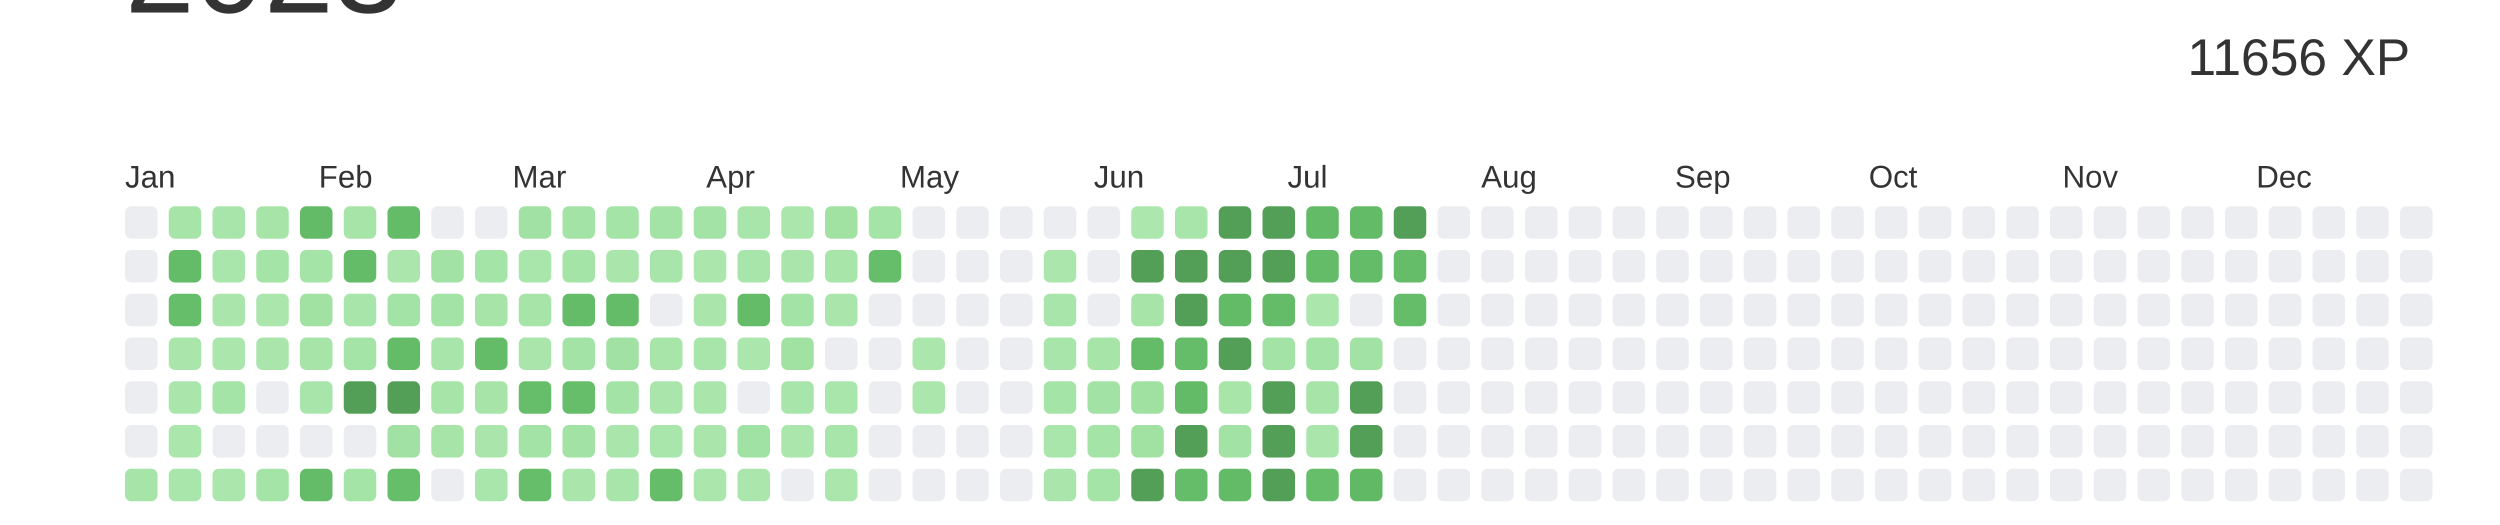
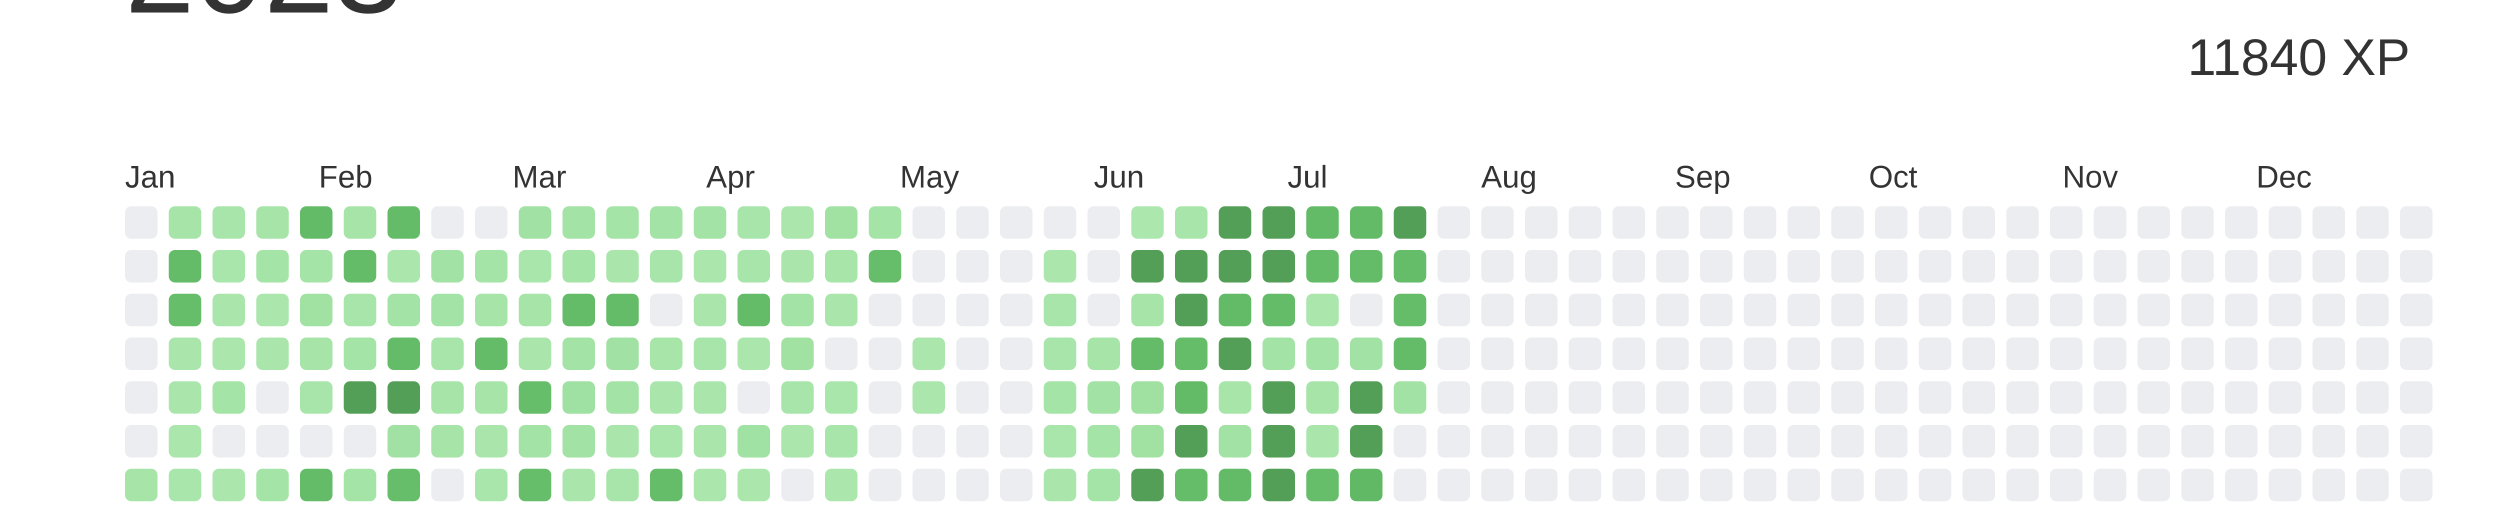
<svg xmlns="http://www.w3.org/2000/svg" baseProfile="full" height="42mm" version="1.1" viewBox="0,0,200,42" width="200mm">
  <defs />
  <rect fill="#ffffff" height="42" width="200" x="0" y="0" />
  <text alignment-baseline="hanging" fill="#333333" style="font-size:10.0px; font-family:Arial;" x="10" y="1">2023</text>
-   <text alignment-baseline="hanging" fill="#333333" style="font-size:4.125px; font-family:Arial;" x="175" y="6">11656 XP</text>
+   <text alignment-baseline="hanging" fill="#333333" style="font-size:4.125px; font-family:Arial;" x="175" y="6">11840 XP</text>
  <text fill="#333333" style="font-size:2.5px; font-family:Arial" x="10.0" y="15">Jan</text>
  <text fill="#333333" style="font-size:2.5px; font-family:Arial" x="25.5" y="15">Feb</text>
  <text fill="#333333" style="font-size:2.5px; font-family:Arial" x="41.0" y="15">Mar</text>
  <text fill="#333333" style="font-size:2.5px; font-family:Arial" x="56.5" y="15">Apr</text>
  <text fill="#333333" style="font-size:2.5px; font-family:Arial" x="72.0" y="15">May</text>
  <text fill="#333333" style="font-size:2.5px; font-family:Arial" x="87.5" y="15">Jun</text>
  <text fill="#333333" style="font-size:2.5px; font-family:Arial" x="103.0" y="15">Jul</text>
  <text fill="#333333" style="font-size:2.5px; font-family:Arial" x="118.5" y="15">Aug</text>
  <text fill="#333333" style="font-size:2.5px; font-family:Arial" x="134.0" y="15">Sep</text>
  <text fill="#333333" style="font-size:2.5px; font-family:Arial" x="149.5" y="15">Oct</text>
  <text fill="#333333" style="font-size:2.5px; font-family:Arial" x="165.0" y="15">Nov</text>
  <text fill="#333333" style="font-size:2.5px; font-family:Arial" x="180.5" y="15">Dec</text>
  <rect fill="#EBEDF0" height="2.6" rx="0.5" ry="0.5" width="2.6" x="10.0" y="16.5" />
  <rect fill="#EBEDF0" height="2.6" rx="0.5" ry="0.5" width="2.6" x="10.0" y="20.0" />
  <rect fill="#EBEDF0" height="2.6" rx="0.5" ry="0.5" width="2.6" x="10.0" y="23.5" />
  <rect fill="#EBEDF0" height="2.6" rx="0.5" ry="0.5" width="2.6" x="10.0" y="27.0" />
  <rect fill="#EBEDF0" height="2.6" rx="0.5" ry="0.5" width="2.6" x="10.0" y="30.5" />
  <rect fill="#EBEDF0" height="2.6" rx="0.5" ry="0.5" width="2.6" x="10.0" y="34.0" />
  <rect fill="#a6e4a8" height="2.6" rx="0.5" ry="0.5" width="2.6" x="10.0" y="37.5" />
  <rect fill="#a6e4a8" height="2.6" rx="0.5" ry="0.5" width="2.6" x="13.5" y="16.5" />
  <rect fill="#64bc69" height="2.6" rx="0.5" ry="0.5" width="2.6" x="13.5" y="20.0" />
  <rect fill="#66be6a" height="2.6" rx="0.5" ry="0.5" width="2.6" x="13.5" y="23.5" />
  <rect fill="#aae6ac" height="2.6" rx="0.5" ry="0.5" width="2.6" x="13.5" y="27.0" />
  <rect fill="#aae6ac" height="2.6" rx="0.5" ry="0.5" width="2.6" x="13.5" y="30.5" />
  <rect fill="#abe6ad" height="2.6" rx="0.5" ry="0.5" width="2.6" x="13.5" y="34.0" />
  <rect fill="#a9e6ab" height="2.6" rx="0.5" ry="0.5" width="2.6" x="13.5" y="37.5" />
  <rect fill="#a8e5aa" height="2.6" rx="0.5" ry="0.5" width="2.6" x="17.0" y="16.5" />
  <rect fill="#a9e6ab" height="2.6" rx="0.5" ry="0.5" width="2.6" x="17.0" y="20.0" />
  <rect fill="#aae6ac" height="2.6" rx="0.5" ry="0.5" width="2.6" x="17.0" y="23.5" />
  <rect fill="#abe6ad" height="2.6" rx="0.5" ry="0.5" width="2.6" x="17.0" y="27.0" />
  <rect fill="#a5e4a7" height="2.6" rx="0.5" ry="0.5" width="2.6" x="17.0" y="30.5" />
  <rect fill="#EBEDF0" height="2.6" rx="0.5" ry="0.5" width="2.6" x="17.0" y="34.0" />
  <rect fill="#abe6ad" height="2.6" rx="0.5" ry="0.5" width="2.6" x="17.0" y="37.5" />
  <rect fill="#a6e4a8" height="2.6" rx="0.5" ry="0.5" width="2.6" x="20.5" y="16.5" />
  <rect fill="#a5e4a7" height="2.6" rx="0.5" ry="0.5" width="2.6" x="20.5" y="20.0" />
  <rect fill="#abe6ad" height="2.6" rx="0.5" ry="0.5" width="2.6" x="20.5" y="23.5" />
  <rect fill="#aae6ac" height="2.6" rx="0.5" ry="0.5" width="2.6" x="20.5" y="27.0" />
  <rect fill="#EBEDF0" height="2.6" rx="0.5" ry="0.5" width="2.6" x="20.5" y="30.5" />
  <rect fill="#EBEDF0" height="2.6" rx="0.5" ry="0.5" width="2.6" x="20.5" y="34.0" />
  <rect fill="#a5e4a7" height="2.6" rx="0.5" ry="0.5" width="2.6" x="20.5" y="37.5" />
  <rect fill="#63bb68" height="2.6" rx="0.5" ry="0.5" width="2.6" x="24.0" y="16.5" />
  <rect fill="#a5e4a7" height="2.6" rx="0.5" ry="0.5" width="2.6" x="24.0" y="20.0" />
  <rect fill="#a1e2a3" height="2.6" rx="0.5" ry="0.5" width="2.6" x="24.0" y="23.5" />
  <rect fill="#a6e4a8" height="2.6" rx="0.5" ry="0.5" width="2.6" x="24.0" y="27.0" />
  <rect fill="#a8e5aa" height="2.6" rx="0.5" ry="0.5" width="2.6" x="24.0" y="30.5" />
  <rect fill="#EBEDF0" height="2.6" rx="0.5" ry="0.5" width="2.6" x="24.0" y="34.0" />
  <rect fill="#64bc68" height="2.6" rx="0.5" ry="0.5" width="2.6" x="24.0" y="37.5" />
  <rect fill="#a6e4a8" height="2.6" rx="0.5" ry="0.5" width="2.6" x="27.5" y="16.5" />
  <rect fill="#64bc69" height="2.6" rx="0.5" ry="0.5" width="2.6" x="27.5" y="20.0" />
  <rect fill="#a8e5aa" height="2.6" rx="0.5" ry="0.5" width="2.6" x="27.5" y="23.5" />
  <rect fill="#a5e4a7" height="2.6" rx="0.5" ry="0.5" width="2.6" x="27.5" y="27.0" />
  <rect fill="#549F57" height="2.6" rx="0.5" ry="0.5" width="2.6" x="27.5" y="30.5" />
  <rect fill="#EBEDF0" height="2.6" rx="0.5" ry="0.5" width="2.6" x="27.5" y="34.0" />
  <rect fill="#a5e4a7" height="2.6" rx="0.5" ry="0.5" width="2.6" x="27.5" y="37.5" />
  <rect fill="#64bc68" height="2.6" rx="0.5" ry="0.5" width="2.6" x="31.0" y="16.5" />
  <rect fill="#abe6ad" height="2.6" rx="0.5" ry="0.5" width="2.6" x="31.0" y="20.0" />
  <rect fill="#a3e3a5" height="2.6" rx="0.5" ry="0.5" width="2.6" x="31.0" y="23.5" />
  <rect fill="#64bb68" height="2.6" rx="0.5" ry="0.5" width="2.6" x="31.0" y="27.0" />
  <rect fill="#549F57" height="2.6" rx="0.5" ry="0.5" width="2.6" x="31.0" y="30.5" />
  <rect fill="#a1e2a4" height="2.6" rx="0.5" ry="0.5" width="2.6" x="31.0" y="34.0" />
  <rect fill="#66be6b" height="2.6" rx="0.5" ry="0.5" width="2.6" x="31.0" y="37.5" />
  <rect fill="#EBEDF0" height="2.6" rx="0.5" ry="0.5" width="2.6" x="34.5" y="16.5" />
  <rect fill="#a2e2a4" height="2.6" rx="0.5" ry="0.5" width="2.6" x="34.5" y="20.0" />
  <rect fill="#a3e3a5" height="2.6" rx="0.5" ry="0.5" width="2.6" x="34.5" y="23.5" />
  <rect fill="#a8e5aa" height="2.6" rx="0.5" ry="0.5" width="2.6" x="34.5" y="27.0" />
  <rect fill="#a6e4a8" height="2.6" rx="0.5" ry="0.5" width="2.6" x="34.5" y="30.5" />
  <rect fill="#a6e4a8" height="2.6" rx="0.5" ry="0.5" width="2.6" x="34.5" y="34.0" />
  <rect fill="#EBEDF0" height="2.6" rx="0.5" ry="0.5" width="2.6" x="34.5" y="37.5" />
  <rect fill="#EBEDF0" height="2.6" rx="0.5" ry="0.5" width="2.6" x="38.0" y="16.5" />
  <rect fill="#a5e4a7" height="2.6" rx="0.5" ry="0.5" width="2.6" x="38.0" y="20.0" />
  <rect fill="#a6e4a8" height="2.6" rx="0.5" ry="0.5" width="2.6" x="38.0" y="23.5" />
  <rect fill="#64bc69" height="2.6" rx="0.5" ry="0.5" width="2.6" x="38.0" y="27.0" />
  <rect fill="#a6e4a8" height="2.6" rx="0.5" ry="0.5" width="2.6" x="38.0" y="30.5" />
  <rect fill="#aae6ac" height="2.6" rx="0.5" ry="0.5" width="2.6" x="38.0" y="34.0" />
  <rect fill="#a9e6ab" height="2.6" rx="0.5" ry="0.5" width="2.6" x="38.0" y="37.5" />
  <rect fill="#a1e2a4" height="2.6" rx="0.5" ry="0.5" width="2.6" x="41.5" y="16.5" />
  <rect fill="#a9e6ab" height="2.6" rx="0.5" ry="0.5" width="2.6" x="41.5" y="20.0" />
  <rect fill="#a6e4a8" height="2.6" rx="0.5" ry="0.5" width="2.6" x="41.5" y="23.5" />
  <rect fill="#aae6ac" height="2.6" rx="0.5" ry="0.5" width="2.6" x="41.5" y="27.0" />
  <rect fill="#66bd6a" height="2.6" rx="0.5" ry="0.5" width="2.6" x="41.5" y="30.5" />
  <rect fill="#a3e3a5" height="2.6" rx="0.5" ry="0.5" width="2.6" x="41.5" y="34.0" />
  <rect fill="#66be6a" height="2.6" rx="0.5" ry="0.5" width="2.6" x="41.5" y="37.5" />
  <rect fill="#a3e3a6" height="2.6" rx="0.5" ry="0.5" width="2.6" x="45.0" y="16.5" />
  <rect fill="#a5e4a7" height="2.6" rx="0.5" ry="0.5" width="2.6" x="45.0" y="20.0" />
  <rect fill="#64bc68" height="2.6" rx="0.5" ry="0.5" width="2.6" x="45.0" y="23.5" />
  <rect fill="#a4e3a6" height="2.6" rx="0.5" ry="0.5" width="2.6" x="45.0" y="27.0" />
-   <rect fill="#66be6b" height="2.6" rx="0.5" ry="0.5" width="2.6" x="45.0" y="30.5" />
+   <rect fill="#9fe1a2" height="2.6" rx="0.5" ry="0.5" width="2.6" x="45.0" y="30.5" />
  <rect fill="#a2e2a4" height="2.6" rx="0.5" ry="0.5" width="2.6" x="45.0" y="34.0" />
  <rect fill="#aae6ac" height="2.6" rx="0.5" ry="0.5" width="2.6" x="45.0" y="37.5" />
  <rect fill="#a5e4a7" height="2.6" rx="0.5" ry="0.5" width="2.6" x="48.5" y="16.5" />
  <rect fill="#aae6ac" height="2.6" rx="0.5" ry="0.5" width="2.6" x="48.5" y="20.0" />
  <rect fill="#64bc69" height="2.6" rx="0.5" ry="0.5" width="2.6" x="48.5" y="23.5" />
  <rect fill="#a1e2a4" height="2.6" rx="0.5" ry="0.5" width="2.6" x="48.5" y="27.0" />
  <rect fill="#a4e3a6" height="2.6" rx="0.5" ry="0.5" width="2.6" x="48.5" y="30.5" />
  <rect fill="#aae6ac" height="2.6" rx="0.5" ry="0.5" width="2.6" x="48.5" y="34.0" />
  <rect fill="#a8e5aa" height="2.6" rx="0.5" ry="0.5" width="2.6" x="48.5" y="37.5" />
  <rect fill="#a4e3a6" height="2.6" rx="0.5" ry="0.5" width="2.6" x="52.0" y="16.5" />
  <rect fill="#a8e5aa" height="2.6" rx="0.5" ry="0.5" width="2.6" x="52.0" y="20.0" />
  <rect fill="#EBEDF0" height="2.6" rx="0.5" ry="0.5" width="2.6" x="52.0" y="23.5" />
  <rect fill="#a7e5a9" height="2.6" rx="0.5" ry="0.5" width="2.6" x="52.0" y="27.0" />
  <rect fill="#aae6ac" height="2.6" rx="0.5" ry="0.5" width="2.6" x="52.0" y="30.5" />
  <rect fill="#a9e6ab" height="2.6" rx="0.5" ry="0.5" width="2.6" x="52.0" y="34.0" />
  <rect fill="#65bd69" height="2.6" rx="0.5" ry="0.5" width="2.6" x="52.0" y="37.5" />
  <rect fill="#a3e3a5" height="2.6" rx="0.5" ry="0.5" width="2.6" x="55.5" y="16.5" />
  <rect fill="#abe6ad" height="2.6" rx="0.5" ry="0.5" width="2.6" x="55.5" y="20.0" />
  <rect fill="#aae6ac" height="2.6" rx="0.5" ry="0.5" width="2.6" x="55.5" y="23.5" />
  <rect fill="#a8e5ab" height="2.6" rx="0.5" ry="0.5" width="2.6" x="55.5" y="27.0" />
  <rect fill="#aae6ac" height="2.6" rx="0.5" ry="0.5" width="2.6" x="55.5" y="30.5" />
  <rect fill="#aae6ac" height="2.6" rx="0.5" ry="0.5" width="2.6" x="55.5" y="34.0" />
  <rect fill="#abe6ad" height="2.6" rx="0.5" ry="0.5" width="2.6" x="55.5" y="37.5" />
  <rect fill="#a8e5aa" height="2.6" rx="0.5" ry="0.5" width="2.6" x="59.0" y="16.5" />
  <rect fill="#a8e5aa" height="2.6" rx="0.5" ry="0.5" width="2.6" x="59.0" y="20.0" />
  <rect fill="#64bc69" height="2.6" rx="0.5" ry="0.5" width="2.6" x="59.0" y="23.5" />
  <rect fill="#abe6ad" height="2.6" rx="0.5" ry="0.5" width="2.6" x="59.0" y="27.0" />
  <rect fill="#EBEDF0" height="2.6" rx="0.5" ry="0.5" width="2.6" x="59.0" y="30.5" />
  <rect fill="#a0e2a3" height="2.6" rx="0.5" ry="0.5" width="2.6" x="59.0" y="34.0" />
  <rect fill="#abe6ad" height="2.6" rx="0.5" ry="0.5" width="2.6" x="59.0" y="37.5" />
  <rect fill="#abe6ad" height="2.6" rx="0.5" ry="0.5" width="2.6" x="62.5" y="16.5" />
  <rect fill="#aae6ac" height="2.6" rx="0.5" ry="0.5" width="2.6" x="62.5" y="20.0" />
  <rect fill="#a4e3a6" height="2.6" rx="0.5" ry="0.5" width="2.6" x="62.5" y="23.5" />
  <rect fill="#a1e2a3" height="2.6" rx="0.5" ry="0.5" width="2.6" x="62.5" y="27.0" />
  <rect fill="#a8e5aa" height="2.6" rx="0.5" ry="0.5" width="2.6" x="62.5" y="30.5" />
  <rect fill="#abe7ad" height="2.6" rx="0.5" ry="0.5" width="2.6" x="62.5" y="34.0" />
  <rect fill="#EBEDF0" height="2.6" rx="0.5" ry="0.5" width="2.6" x="62.5" y="37.5" />
  <rect fill="#a1e2a3" height="2.6" rx="0.5" ry="0.5" width="2.6" x="66.0" y="16.5" />
  <rect fill="#a7e5a9" height="2.6" rx="0.5" ry="0.5" width="2.6" x="66.0" y="20.0" />
  <rect fill="#aae6ac" height="2.6" rx="0.5" ry="0.5" width="2.6" x="66.0" y="23.5" />
  <rect fill="#EBEDF0" height="2.6" rx="0.5" ry="0.5" width="2.6" x="66.0" y="27.0" />
  <rect fill="#a9e6ab" height="2.6" rx="0.5" ry="0.5" width="2.6" x="66.0" y="30.5" />
  <rect fill="#a8e5ab" height="2.6" rx="0.5" ry="0.5" width="2.6" x="66.0" y="34.0" />
  <rect fill="#abe7ad" height="2.6" rx="0.5" ry="0.5" width="2.6" x="66.0" y="37.5" />
  <rect fill="#a5e4a7" height="2.6" rx="0.5" ry="0.5" width="2.6" x="69.5" y="16.5" />
  <rect fill="#66be6b" height="2.6" rx="0.5" ry="0.5" width="2.6" x="69.5" y="20.0" />
  <rect fill="#EBEDF0" height="2.6" rx="0.5" ry="0.5" width="2.6" x="69.5" y="23.5" />
  <rect fill="#EBEDF0" height="2.6" rx="0.5" ry="0.5" width="2.6" x="69.5" y="27.0" />
  <rect fill="#EBEDF0" height="2.6" rx="0.5" ry="0.5" width="2.6" x="69.5" y="30.5" />
  <rect fill="#EBEDF0" height="2.6" rx="0.5" ry="0.5" width="2.6" x="69.5" y="34.0" />
  <rect fill="#EBEDF0" height="2.6" rx="0.5" ry="0.5" width="2.6" x="69.5" y="37.5" />
  <rect fill="#EBEDF0" height="2.6" rx="0.5" ry="0.5" width="2.6" x="73.0" y="16.5" />
  <rect fill="#EBEDF0" height="2.6" rx="0.5" ry="0.5" width="2.6" x="73.0" y="20.0" />
  <rect fill="#EBEDF0" height="2.6" rx="0.5" ry="0.5" width="2.6" x="73.0" y="23.5" />
  <rect fill="#abe6ad" height="2.6" rx="0.5" ry="0.5" width="2.6" x="73.0" y="27.0" />
  <rect fill="#abe6ad" height="2.6" rx="0.5" ry="0.5" width="2.6" x="73.0" y="30.5" />
  <rect fill="#EBEDF0" height="2.6" rx="0.5" ry="0.5" width="2.6" x="73.0" y="34.0" />
  <rect fill="#EBEDF0" height="2.6" rx="0.5" ry="0.5" width="2.6" x="73.0" y="37.5" />
  <rect fill="#EBEDF0" height="2.6" rx="0.5" ry="0.5" width="2.6" x="76.5" y="16.5" />
  <rect fill="#EBEDF0" height="2.6" rx="0.5" ry="0.5" width="2.6" x="76.5" y="20.0" />
  <rect fill="#EBEDF0" height="2.6" rx="0.5" ry="0.5" width="2.6" x="76.5" y="23.5" />
  <rect fill="#EBEDF0" height="2.6" rx="0.5" ry="0.5" width="2.6" x="76.5" y="27.0" />
  <rect fill="#EBEDF0" height="2.6" rx="0.5" ry="0.5" width="2.6" x="76.5" y="30.5" />
  <rect fill="#EBEDF0" height="2.6" rx="0.5" ry="0.5" width="2.6" x="76.5" y="34.0" />
  <rect fill="#EBEDF0" height="2.6" rx="0.5" ry="0.5" width="2.6" x="76.5" y="37.5" />
  <rect fill="#EBEDF0" height="2.6" rx="0.5" ry="0.5" width="2.6" x="80.0" y="16.5" />
  <rect fill="#EBEDF0" height="2.6" rx="0.5" ry="0.5" width="2.6" x="80.0" y="20.0" />
  <rect fill="#EBEDF0" height="2.6" rx="0.5" ry="0.5" width="2.6" x="80.0" y="23.5" />
  <rect fill="#EBEDF0" height="2.6" rx="0.5" ry="0.5" width="2.6" x="80.0" y="27.0" />
  <rect fill="#EBEDF0" height="2.6" rx="0.5" ry="0.5" width="2.6" x="80.0" y="30.5" />
  <rect fill="#EBEDF0" height="2.6" rx="0.5" ry="0.5" width="2.6" x="80.0" y="34.0" />
  <rect fill="#EBEDF0" height="2.6" rx="0.5" ry="0.5" width="2.6" x="80.0" y="37.5" />
  <rect fill="#EBEDF0" height="2.6" rx="0.5" ry="0.5" width="2.6" x="83.5" y="16.5" />
  <rect fill="#abe6ad" height="2.6" rx="0.5" ry="0.5" width="2.6" x="83.5" y="20.0" />
  <rect fill="#a8e5aa" height="2.6" rx="0.5" ry="0.5" width="2.6" x="83.5" y="23.5" />
  <rect fill="#a8e5aa" height="2.6" rx="0.5" ry="0.5" width="2.6" x="83.5" y="27.0" />
  <rect fill="#a5e4a7" height="2.6" rx="0.5" ry="0.5" width="2.6" x="83.5" y="30.5" />
  <rect fill="#a9e6ab" height="2.6" rx="0.5" ry="0.5" width="2.6" x="83.5" y="34.0" />
  <rect fill="#aae6ac" height="2.6" rx="0.5" ry="0.5" width="2.6" x="83.5" y="37.5" />
  <rect fill="#EBEDF0" height="2.6" rx="0.5" ry="0.5" width="2.6" x="87.0" y="16.5" />
  <rect fill="#EBEDF0" height="2.6" rx="0.5" ry="0.5" width="2.6" x="87.0" y="20.0" />
  <rect fill="#EBEDF0" height="2.6" rx="0.5" ry="0.5" width="2.6" x="87.0" y="23.5" />
  <rect fill="#a6e4a8" height="2.6" rx="0.5" ry="0.5" width="2.6" x="87.0" y="27.0" />
  <rect fill="#a2e2a4" height="2.6" rx="0.5" ry="0.5" width="2.6" x="87.0" y="30.5" />
  <rect fill="#a4e4a7" height="2.6" rx="0.5" ry="0.5" width="2.6" x="87.0" y="34.0" />
  <rect fill="#a5e4a7" height="2.6" rx="0.5" ry="0.5" width="2.6" x="87.0" y="37.5" />
  <rect fill="#ace7ae" height="2.6" rx="0.5" ry="0.5" width="2.6" x="90.5" y="16.5" />
  <rect fill="#549F57" height="2.6" rx="0.5" ry="0.5" width="2.6" x="90.5" y="20.0" />
  <rect fill="#a6e4a8" height="2.6" rx="0.5" ry="0.5" width="2.6" x="90.5" y="23.5" />
  <rect fill="#64bc68" height="2.6" rx="0.5" ry="0.5" width="2.6" x="90.5" y="27.0" />
  <rect fill="#a0e1a2" height="2.6" rx="0.5" ry="0.5" width="2.6" x="90.5" y="30.5" />
  <rect fill="#a1e2a3" height="2.6" rx="0.5" ry="0.5" width="2.6" x="90.5" y="34.0" />
  <rect fill="#549F57" height="2.6" rx="0.5" ry="0.5" width="2.6" x="90.5" y="37.5" />
  <rect fill="#a8e5aa" height="2.6" rx="0.5" ry="0.5" width="2.6" x="94.0" y="16.5" />
  <rect fill="#549F57" height="2.6" rx="0.5" ry="0.5" width="2.6" x="94.0" y="20.0" />
  <rect fill="#549F57" height="2.6" rx="0.5" ry="0.5" width="2.6" x="94.0" y="23.5" />
  <rect fill="#65bd6a" height="2.6" rx="0.5" ry="0.5" width="2.6" x="94.0" y="27.0" />
  <rect fill="#63ba67" height="2.6" rx="0.5" ry="0.5" width="2.6" x="94.0" y="30.5" />
  <rect fill="#549F57" height="2.6" rx="0.5" ry="0.5" width="2.6" x="94.0" y="34.0" />
  <rect fill="#65bd6a" height="2.6" rx="0.5" ry="0.5" width="2.6" x="94.0" y="37.5" />
  <rect fill="#549F57" height="2.6" rx="0.5" ry="0.5" width="2.6" x="97.5" y="16.5" />
  <rect fill="#549F57" height="2.6" rx="0.5" ry="0.5" width="2.6" x="97.5" y="20.0" />
  <rect fill="#63ba67" height="2.6" rx="0.5" ry="0.5" width="2.6" x="97.5" y="23.5" />
  <rect fill="#549F57" height="2.6" rx="0.5" ry="0.5" width="2.6" x="97.5" y="27.0" />
  <rect fill="#a7e5a9" height="2.6" rx="0.5" ry="0.5" width="2.6" x="97.5" y="30.5" />
  <rect fill="#a2e2a4" height="2.6" rx="0.5" ry="0.5" width="2.6" x="97.5" y="34.0" />
  <rect fill="#63bb67" height="2.6" rx="0.5" ry="0.5" width="2.6" x="97.5" y="37.5" />
  <rect fill="#549F57" height="2.6" rx="0.5" ry="0.5" width="2.6" x="101.0" y="16.5" />
  <rect fill="#549F57" height="2.6" rx="0.5" ry="0.5" width="2.6" x="101.0" y="20.0" />
  <rect fill="#64bc68" height="2.6" rx="0.5" ry="0.5" width="2.6" x="101.0" y="23.5" />
  <rect fill="#a3e3a6" height="2.6" rx="0.5" ry="0.5" width="2.6" x="101.0" y="27.0" />
  <rect fill="#549F57" height="2.6" rx="0.5" ry="0.5" width="2.6" x="101.0" y="30.5" />
  <rect fill="#549F57" height="2.6" rx="0.5" ry="0.5" width="2.6" x="101.0" y="34.0" />
  <rect fill="#549F57" height="2.6" rx="0.5" ry="0.5" width="2.6" x="101.0" y="37.5" />
  <rect fill="#63bb68" height="2.6" rx="0.5" ry="0.5" width="2.6" x="104.5" y="16.5" />
  <rect fill="#64bc69" height="2.6" rx="0.5" ry="0.5" width="2.6" x="104.5" y="20.0" />
  <rect fill="#abe6ad" height="2.6" rx="0.5" ry="0.5" width="2.6" x="104.5" y="23.5" />
  <rect fill="#a4e3a6" height="2.6" rx="0.5" ry="0.5" width="2.6" x="104.5" y="27.0" />
  <rect fill="#a6e4a8" height="2.6" rx="0.5" ry="0.5" width="2.6" x="104.5" y="30.5" />
  <rect fill="#aae6ac" height="2.6" rx="0.5" ry="0.5" width="2.6" x="104.5" y="34.0" />
  <rect fill="#66be6b" height="2.6" rx="0.5" ry="0.5" width="2.6" x="104.5" y="37.5" />
  <rect fill="#63bb68" height="2.6" rx="0.5" ry="0.5" width="2.6" x="108.0" y="16.5" />
  <rect fill="#64bc69" height="2.6" rx="0.5" ry="0.5" width="2.6" x="108.0" y="20.0" />
  <rect fill="#EBEDF0" height="2.6" rx="0.5" ry="0.5" width="2.6" x="108.0" y="23.5" />
  <rect fill="#a2e2a4" height="2.6" rx="0.5" ry="0.5" width="2.6" x="108.0" y="27.0" />
  <rect fill="#549F57" height="2.6" rx="0.5" ry="0.5" width="2.6" x="108.0" y="30.5" />
  <rect fill="#549F57" height="2.6" rx="0.5" ry="0.5" width="2.6" x="108.0" y="34.0" />
  <rect fill="#61b966" height="2.6" rx="0.5" ry="0.5" width="2.6" x="108.0" y="37.5" />
  <rect fill="#549F57" height="2.6" rx="0.5" ry="0.5" width="2.6" x="111.5" y="16.5" />
  <rect fill="#65bd6a" height="2.6" rx="0.5" ry="0.5" width="2.6" x="111.5" y="20.0" />
  <rect fill="#65bc69" height="2.6" rx="0.5" ry="0.5" width="2.6" x="111.5" y="23.5" />
-   <rect fill="#EBEDF0" height="2.6" rx="0.5" ry="0.5" width="2.6" x="111.5" y="27.0" />
-   <rect fill="#EBEDF0" height="2.6" rx="0.5" ry="0.5" width="2.6" x="111.5" y="30.5" />
+   <rect fill="#64bb68" height="2.6" rx="0.5" ry="0.5" width="2.6" x="111.5" y="27.0" />
+   <rect fill="#a2e2a4" height="2.6" rx="0.5" ry="0.5" width="2.6" x="111.5" y="30.5" />
  <rect fill="#EBEDF0" height="2.6" rx="0.5" ry="0.5" width="2.6" x="111.5" y="34.0" />
  <rect fill="#EBEDF0" height="2.6" rx="0.5" ry="0.5" width="2.6" x="111.5" y="37.5" />
  <rect fill="#EBEDF0" height="2.6" rx="0.5" ry="0.5" width="2.6" x="115.0" y="16.5" />
  <rect fill="#EBEDF0" height="2.6" rx="0.5" ry="0.5" width="2.6" x="115.0" y="20.0" />
  <rect fill="#EBEDF0" height="2.6" rx="0.5" ry="0.5" width="2.6" x="115.0" y="23.5" />
  <rect fill="#EBEDF0" height="2.6" rx="0.5" ry="0.5" width="2.6" x="115.0" y="27.0" />
  <rect fill="#EBEDF0" height="2.6" rx="0.5" ry="0.5" width="2.6" x="115.0" y="30.5" />
  <rect fill="#EBEDF0" height="2.6" rx="0.5" ry="0.5" width="2.6" x="115.0" y="34.0" />
  <rect fill="#EBEDF0" height="2.6" rx="0.5" ry="0.5" width="2.6" x="115.0" y="37.5" />
  <rect fill="#EBEDF0" height="2.6" rx="0.5" ry="0.5" width="2.6" x="118.5" y="16.5" />
  <rect fill="#EBEDF0" height="2.6" rx="0.5" ry="0.5" width="2.6" x="118.5" y="20.0" />
  <rect fill="#EBEDF0" height="2.6" rx="0.5" ry="0.5" width="2.6" x="118.5" y="23.5" />
  <rect fill="#EBEDF0" height="2.6" rx="0.5" ry="0.5" width="2.6" x="118.5" y="27.0" />
  <rect fill="#EBEDF0" height="2.6" rx="0.5" ry="0.5" width="2.6" x="118.5" y="30.5" />
  <rect fill="#EBEDF0" height="2.6" rx="0.5" ry="0.5" width="2.6" x="118.5" y="34.0" />
  <rect fill="#EBEDF0" height="2.6" rx="0.5" ry="0.5" width="2.6" x="118.5" y="37.5" />
  <rect fill="#EBEDF0" height="2.6" rx="0.5" ry="0.5" width="2.6" x="122.0" y="16.5" />
  <rect fill="#EBEDF0" height="2.6" rx="0.5" ry="0.5" width="2.6" x="122.0" y="20.0" />
  <rect fill="#EBEDF0" height="2.6" rx="0.5" ry="0.5" width="2.6" x="122.0" y="23.5" />
  <rect fill="#EBEDF0" height="2.6" rx="0.5" ry="0.5" width="2.6" x="122.0" y="27.0" />
  <rect fill="#EBEDF0" height="2.6" rx="0.5" ry="0.5" width="2.6" x="122.0" y="30.5" />
  <rect fill="#EBEDF0" height="2.6" rx="0.5" ry="0.5" width="2.6" x="122.0" y="34.0" />
  <rect fill="#EBEDF0" height="2.6" rx="0.5" ry="0.5" width="2.6" x="122.0" y="37.5" />
  <rect fill="#EBEDF0" height="2.6" rx="0.5" ry="0.5" width="2.6" x="125.5" y="16.5" />
  <rect fill="#EBEDF0" height="2.6" rx="0.5" ry="0.5" width="2.6" x="125.5" y="20.0" />
  <rect fill="#EBEDF0" height="2.6" rx="0.5" ry="0.5" width="2.6" x="125.5" y="23.5" />
  <rect fill="#EBEDF0" height="2.6" rx="0.5" ry="0.5" width="2.6" x="125.5" y="27.0" />
  <rect fill="#EBEDF0" height="2.6" rx="0.5" ry="0.5" width="2.6" x="125.5" y="30.5" />
  <rect fill="#EBEDF0" height="2.6" rx="0.5" ry="0.5" width="2.6" x="125.5" y="34.0" />
  <rect fill="#EBEDF0" height="2.6" rx="0.5" ry="0.5" width="2.6" x="125.5" y="37.5" />
  <rect fill="#EBEDF0" height="2.6" rx="0.5" ry="0.5" width="2.6" x="129.0" y="16.5" />
  <rect fill="#EBEDF0" height="2.6" rx="0.5" ry="0.5" width="2.6" x="129.0" y="20.0" />
  <rect fill="#EBEDF0" height="2.6" rx="0.5" ry="0.5" width="2.6" x="129.0" y="23.5" />
  <rect fill="#EBEDF0" height="2.6" rx="0.5" ry="0.5" width="2.6" x="129.0" y="27.0" />
  <rect fill="#EBEDF0" height="2.6" rx="0.5" ry="0.5" width="2.6" x="129.0" y="30.5" />
  <rect fill="#EBEDF0" height="2.6" rx="0.5" ry="0.5" width="2.6" x="129.0" y="34.0" />
  <rect fill="#EBEDF0" height="2.6" rx="0.5" ry="0.5" width="2.6" x="129.0" y="37.5" />
  <rect fill="#EBEDF0" height="2.6" rx="0.5" ry="0.5" width="2.6" x="132.5" y="16.5" />
  <rect fill="#EBEDF0" height="2.6" rx="0.5" ry="0.5" width="2.6" x="132.5" y="20.0" />
  <rect fill="#EBEDF0" height="2.6" rx="0.5" ry="0.5" width="2.6" x="132.5" y="23.5" />
  <rect fill="#EBEDF0" height="2.6" rx="0.5" ry="0.5" width="2.6" x="132.5" y="27.0" />
  <rect fill="#EBEDF0" height="2.6" rx="0.5" ry="0.5" width="2.6" x="132.5" y="30.5" />
  <rect fill="#EBEDF0" height="2.6" rx="0.5" ry="0.5" width="2.6" x="132.5" y="34.0" />
  <rect fill="#EBEDF0" height="2.6" rx="0.5" ry="0.5" width="2.6" x="132.5" y="37.5" />
  <rect fill="#EBEDF0" height="2.6" rx="0.5" ry="0.5" width="2.6" x="136.0" y="16.5" />
  <rect fill="#EBEDF0" height="2.6" rx="0.5" ry="0.5" width="2.6" x="136.0" y="20.0" />
  <rect fill="#EBEDF0" height="2.6" rx="0.5" ry="0.5" width="2.6" x="136.0" y="23.5" />
  <rect fill="#EBEDF0" height="2.6" rx="0.5" ry="0.5" width="2.6" x="136.0" y="27.0" />
  <rect fill="#EBEDF0" height="2.6" rx="0.5" ry="0.5" width="2.6" x="136.0" y="30.5" />
  <rect fill="#EBEDF0" height="2.6" rx="0.5" ry="0.5" width="2.6" x="136.0" y="34.0" />
  <rect fill="#EBEDF0" height="2.6" rx="0.5" ry="0.5" width="2.6" x="136.0" y="37.5" />
  <rect fill="#EBEDF0" height="2.6" rx="0.5" ry="0.5" width="2.6" x="139.5" y="16.5" />
  <rect fill="#EBEDF0" height="2.6" rx="0.5" ry="0.5" width="2.6" x="139.5" y="20.0" />
  <rect fill="#EBEDF0" height="2.6" rx="0.5" ry="0.5" width="2.6" x="139.5" y="23.5" />
  <rect fill="#EBEDF0" height="2.6" rx="0.5" ry="0.5" width="2.6" x="139.5" y="27.0" />
  <rect fill="#EBEDF0" height="2.6" rx="0.5" ry="0.5" width="2.6" x="139.5" y="30.5" />
  <rect fill="#EBEDF0" height="2.6" rx="0.5" ry="0.5" width="2.6" x="139.5" y="34.0" />
  <rect fill="#EBEDF0" height="2.6" rx="0.5" ry="0.5" width="2.6" x="139.5" y="37.5" />
  <rect fill="#EBEDF0" height="2.6" rx="0.5" ry="0.5" width="2.6" x="143.0" y="16.5" />
  <rect fill="#EBEDF0" height="2.6" rx="0.5" ry="0.5" width="2.6" x="143.0" y="20.0" />
  <rect fill="#EBEDF0" height="2.6" rx="0.5" ry="0.5" width="2.6" x="143.0" y="23.5" />
  <rect fill="#EBEDF0" height="2.6" rx="0.5" ry="0.5" width="2.6" x="143.0" y="27.0" />
  <rect fill="#EBEDF0" height="2.6" rx="0.5" ry="0.5" width="2.6" x="143.0" y="30.5" />
  <rect fill="#EBEDF0" height="2.6" rx="0.5" ry="0.5" width="2.6" x="143.0" y="34.0" />
  <rect fill="#EBEDF0" height="2.6" rx="0.5" ry="0.5" width="2.6" x="143.0" y="37.5" />
  <rect fill="#EBEDF0" height="2.6" rx="0.5" ry="0.5" width="2.6" x="146.5" y="16.5" />
  <rect fill="#EBEDF0" height="2.6" rx="0.5" ry="0.5" width="2.6" x="146.5" y="20.0" />
  <rect fill="#EBEDF0" height="2.6" rx="0.5" ry="0.5" width="2.6" x="146.5" y="23.5" />
  <rect fill="#EBEDF0" height="2.6" rx="0.5" ry="0.5" width="2.6" x="146.5" y="27.0" />
  <rect fill="#EBEDF0" height="2.6" rx="0.5" ry="0.5" width="2.6" x="146.5" y="30.5" />
  <rect fill="#EBEDF0" height="2.6" rx="0.5" ry="0.5" width="2.6" x="146.5" y="34.0" />
  <rect fill="#EBEDF0" height="2.6" rx="0.5" ry="0.5" width="2.6" x="146.5" y="37.5" />
  <rect fill="#EBEDF0" height="2.6" rx="0.5" ry="0.5" width="2.6" x="150.0" y="16.5" />
  <rect fill="#EBEDF0" height="2.6" rx="0.5" ry="0.5" width="2.6" x="150.0" y="20.0" />
  <rect fill="#EBEDF0" height="2.6" rx="0.5" ry="0.5" width="2.6" x="150.0" y="23.5" />
  <rect fill="#EBEDF0" height="2.6" rx="0.5" ry="0.5" width="2.6" x="150.0" y="27.0" />
  <rect fill="#EBEDF0" height="2.6" rx="0.5" ry="0.5" width="2.6" x="150.0" y="30.5" />
  <rect fill="#EBEDF0" height="2.6" rx="0.5" ry="0.5" width="2.6" x="150.0" y="34.0" />
  <rect fill="#EBEDF0" height="2.6" rx="0.5" ry="0.5" width="2.6" x="150.0" y="37.5" />
  <rect fill="#EBEDF0" height="2.6" rx="0.5" ry="0.5" width="2.6" x="153.5" y="16.5" />
  <rect fill="#EBEDF0" height="2.6" rx="0.5" ry="0.5" width="2.6" x="153.5" y="20.0" />
  <rect fill="#EBEDF0" height="2.6" rx="0.5" ry="0.5" width="2.6" x="153.5" y="23.5" />
  <rect fill="#EBEDF0" height="2.6" rx="0.5" ry="0.5" width="2.6" x="153.5" y="27.0" />
  <rect fill="#EBEDF0" height="2.6" rx="0.5" ry="0.5" width="2.6" x="153.5" y="30.5" />
  <rect fill="#EBEDF0" height="2.6" rx="0.5" ry="0.5" width="2.6" x="153.5" y="34.0" />
  <rect fill="#EBEDF0" height="2.6" rx="0.5" ry="0.5" width="2.6" x="153.5" y="37.5" />
  <rect fill="#EBEDF0" height="2.6" rx="0.5" ry="0.5" width="2.6" x="157.0" y="16.5" />
  <rect fill="#EBEDF0" height="2.6" rx="0.5" ry="0.5" width="2.6" x="157.0" y="20.0" />
  <rect fill="#EBEDF0" height="2.6" rx="0.5" ry="0.5" width="2.6" x="157.0" y="23.5" />
  <rect fill="#EBEDF0" height="2.6" rx="0.5" ry="0.5" width="2.6" x="157.0" y="27.0" />
  <rect fill="#EBEDF0" height="2.6" rx="0.5" ry="0.5" width="2.6" x="157.0" y="30.5" />
  <rect fill="#EBEDF0" height="2.6" rx="0.5" ry="0.5" width="2.6" x="157.0" y="34.0" />
  <rect fill="#EBEDF0" height="2.6" rx="0.5" ry="0.5" width="2.6" x="157.0" y="37.5" />
  <rect fill="#EBEDF0" height="2.6" rx="0.5" ry="0.5" width="2.6" x="160.5" y="16.5" />
  <rect fill="#EBEDF0" height="2.6" rx="0.5" ry="0.5" width="2.6" x="160.5" y="20.0" />
  <rect fill="#EBEDF0" height="2.6" rx="0.5" ry="0.5" width="2.6" x="160.5" y="23.5" />
  <rect fill="#EBEDF0" height="2.6" rx="0.5" ry="0.5" width="2.6" x="160.5" y="27.0" />
  <rect fill="#EBEDF0" height="2.6" rx="0.5" ry="0.5" width="2.6" x="160.5" y="30.5" />
  <rect fill="#EBEDF0" height="2.6" rx="0.5" ry="0.5" width="2.6" x="160.5" y="34.0" />
  <rect fill="#EBEDF0" height="2.6" rx="0.5" ry="0.5" width="2.6" x="160.5" y="37.5" />
  <rect fill="#EBEDF0" height="2.6" rx="0.5" ry="0.5" width="2.6" x="164.0" y="16.5" />
  <rect fill="#EBEDF0" height="2.6" rx="0.5" ry="0.5" width="2.6" x="164.0" y="20.0" />
  <rect fill="#EBEDF0" height="2.6" rx="0.5" ry="0.5" width="2.6" x="164.0" y="23.5" />
  <rect fill="#EBEDF0" height="2.6" rx="0.5" ry="0.5" width="2.6" x="164.0" y="27.0" />
  <rect fill="#EBEDF0" height="2.6" rx="0.5" ry="0.5" width="2.6" x="164.0" y="30.5" />
  <rect fill="#EBEDF0" height="2.6" rx="0.5" ry="0.5" width="2.6" x="164.0" y="34.0" />
  <rect fill="#EBEDF0" height="2.6" rx="0.5" ry="0.5" width="2.6" x="164.0" y="37.5" />
  <rect fill="#EBEDF0" height="2.6" rx="0.5" ry="0.5" width="2.6" x="167.5" y="16.5" />
  <rect fill="#EBEDF0" height="2.6" rx="0.5" ry="0.5" width="2.6" x="167.5" y="20.0" />
  <rect fill="#EBEDF0" height="2.6" rx="0.5" ry="0.5" width="2.6" x="167.5" y="23.5" />
  <rect fill="#EBEDF0" height="2.6" rx="0.5" ry="0.5" width="2.6" x="167.5" y="27.0" />
  <rect fill="#EBEDF0" height="2.6" rx="0.5" ry="0.5" width="2.6" x="167.5" y="30.5" />
  <rect fill="#EBEDF0" height="2.6" rx="0.5" ry="0.5" width="2.6" x="167.5" y="34.0" />
  <rect fill="#EBEDF0" height="2.6" rx="0.5" ry="0.5" width="2.6" x="167.5" y="37.5" />
  <rect fill="#EBEDF0" height="2.6" rx="0.5" ry="0.5" width="2.6" x="171.0" y="16.5" />
  <rect fill="#EBEDF0" height="2.6" rx="0.5" ry="0.5" width="2.6" x="171.0" y="20.0" />
  <rect fill="#EBEDF0" height="2.6" rx="0.5" ry="0.5" width="2.6" x="171.0" y="23.5" />
  <rect fill="#EBEDF0" height="2.6" rx="0.5" ry="0.5" width="2.6" x="171.0" y="27.0" />
  <rect fill="#EBEDF0" height="2.6" rx="0.5" ry="0.5" width="2.6" x="171.0" y="30.5" />
  <rect fill="#EBEDF0" height="2.6" rx="0.5" ry="0.5" width="2.6" x="171.0" y="34.0" />
  <rect fill="#EBEDF0" height="2.6" rx="0.5" ry="0.5" width="2.6" x="171.0" y="37.5" />
  <rect fill="#EBEDF0" height="2.6" rx="0.5" ry="0.5" width="2.6" x="174.5" y="16.5" />
  <rect fill="#EBEDF0" height="2.6" rx="0.5" ry="0.5" width="2.6" x="174.5" y="20.0" />
  <rect fill="#EBEDF0" height="2.6" rx="0.5" ry="0.5" width="2.6" x="174.5" y="23.5" />
  <rect fill="#EBEDF0" height="2.6" rx="0.5" ry="0.5" width="2.6" x="174.5" y="27.0" />
  <rect fill="#EBEDF0" height="2.6" rx="0.5" ry="0.5" width="2.6" x="174.5" y="30.5" />
  <rect fill="#EBEDF0" height="2.6" rx="0.5" ry="0.5" width="2.6" x="174.5" y="34.0" />
  <rect fill="#EBEDF0" height="2.6" rx="0.5" ry="0.5" width="2.6" x="174.5" y="37.5" />
  <rect fill="#EBEDF0" height="2.6" rx="0.5" ry="0.5" width="2.6" x="178.0" y="16.5" />
  <rect fill="#EBEDF0" height="2.6" rx="0.5" ry="0.5" width="2.6" x="178.0" y="20.0" />
  <rect fill="#EBEDF0" height="2.6" rx="0.5" ry="0.5" width="2.6" x="178.0" y="23.5" />
  <rect fill="#EBEDF0" height="2.6" rx="0.5" ry="0.5" width="2.6" x="178.0" y="27.0" />
  <rect fill="#EBEDF0" height="2.6" rx="0.5" ry="0.5" width="2.6" x="178.0" y="30.5" />
  <rect fill="#EBEDF0" height="2.6" rx="0.5" ry="0.5" width="2.6" x="178.0" y="34.0" />
  <rect fill="#EBEDF0" height="2.6" rx="0.5" ry="0.5" width="2.6" x="178.0" y="37.5" />
  <rect fill="#EBEDF0" height="2.6" rx="0.5" ry="0.5" width="2.6" x="181.5" y="16.5" />
  <rect fill="#EBEDF0" height="2.6" rx="0.5" ry="0.5" width="2.6" x="181.5" y="20.0" />
  <rect fill="#EBEDF0" height="2.6" rx="0.5" ry="0.5" width="2.6" x="181.5" y="23.5" />
  <rect fill="#EBEDF0" height="2.6" rx="0.5" ry="0.5" width="2.6" x="181.5" y="27.0" />
  <rect fill="#EBEDF0" height="2.6" rx="0.5" ry="0.5" width="2.6" x="181.5" y="30.5" />
  <rect fill="#EBEDF0" height="2.6" rx="0.5" ry="0.5" width="2.6" x="181.5" y="34.0" />
  <rect fill="#EBEDF0" height="2.6" rx="0.5" ry="0.5" width="2.6" x="181.5" y="37.5" />
  <rect fill="#EBEDF0" height="2.6" rx="0.5" ry="0.5" width="2.6" x="185.0" y="16.5" />
  <rect fill="#EBEDF0" height="2.6" rx="0.5" ry="0.5" width="2.6" x="185.0" y="20.0" />
  <rect fill="#EBEDF0" height="2.6" rx="0.5" ry="0.5" width="2.6" x="185.0" y="23.5" />
  <rect fill="#EBEDF0" height="2.6" rx="0.5" ry="0.5" width="2.6" x="185.0" y="27.0" />
  <rect fill="#EBEDF0" height="2.6" rx="0.5" ry="0.5" width="2.6" x="185.0" y="30.5" />
  <rect fill="#EBEDF0" height="2.6" rx="0.5" ry="0.5" width="2.6" x="185.0" y="34.0" />
  <rect fill="#EBEDF0" height="2.6" rx="0.5" ry="0.5" width="2.6" x="185.0" y="37.5" />
  <rect fill="#EBEDF0" height="2.6" rx="0.5" ry="0.5" width="2.6" x="188.5" y="16.5" />
  <rect fill="#EBEDF0" height="2.6" rx="0.5" ry="0.5" width="2.6" x="188.5" y="20.0" />
  <rect fill="#EBEDF0" height="2.6" rx="0.5" ry="0.5" width="2.6" x="188.5" y="23.5" />
  <rect fill="#EBEDF0" height="2.6" rx="0.5" ry="0.5" width="2.6" x="188.5" y="27.0" />
  <rect fill="#EBEDF0" height="2.6" rx="0.5" ry="0.5" width="2.6" x="188.5" y="30.5" />
  <rect fill="#EBEDF0" height="2.6" rx="0.5" ry="0.5" width="2.6" x="188.5" y="34.0" />
  <rect fill="#EBEDF0" height="2.6" rx="0.5" ry="0.5" width="2.6" x="188.5" y="37.5" />
  <rect fill="#EBEDF0" height="2.6" rx="0.5" ry="0.5" width="2.6" x="192.0" y="16.5" />
  <rect fill="#EBEDF0" height="2.6" rx="0.5" ry="0.5" width="2.6" x="192.0" y="20.0" />
  <rect fill="#EBEDF0" height="2.6" rx="0.5" ry="0.5" width="2.6" x="192.0" y="23.5" />
  <rect fill="#EBEDF0" height="2.6" rx="0.5" ry="0.5" width="2.6" x="192.0" y="27.0" />
  <rect fill="#EBEDF0" height="2.6" rx="0.5" ry="0.5" width="2.6" x="192.0" y="30.5" />
  <rect fill="#EBEDF0" height="2.6" rx="0.5" ry="0.5" width="2.6" x="192.0" y="34.0" />
  <rect fill="#EBEDF0" height="2.6" rx="0.5" ry="0.5" width="2.6" x="192.0" y="37.5" />
</svg>
